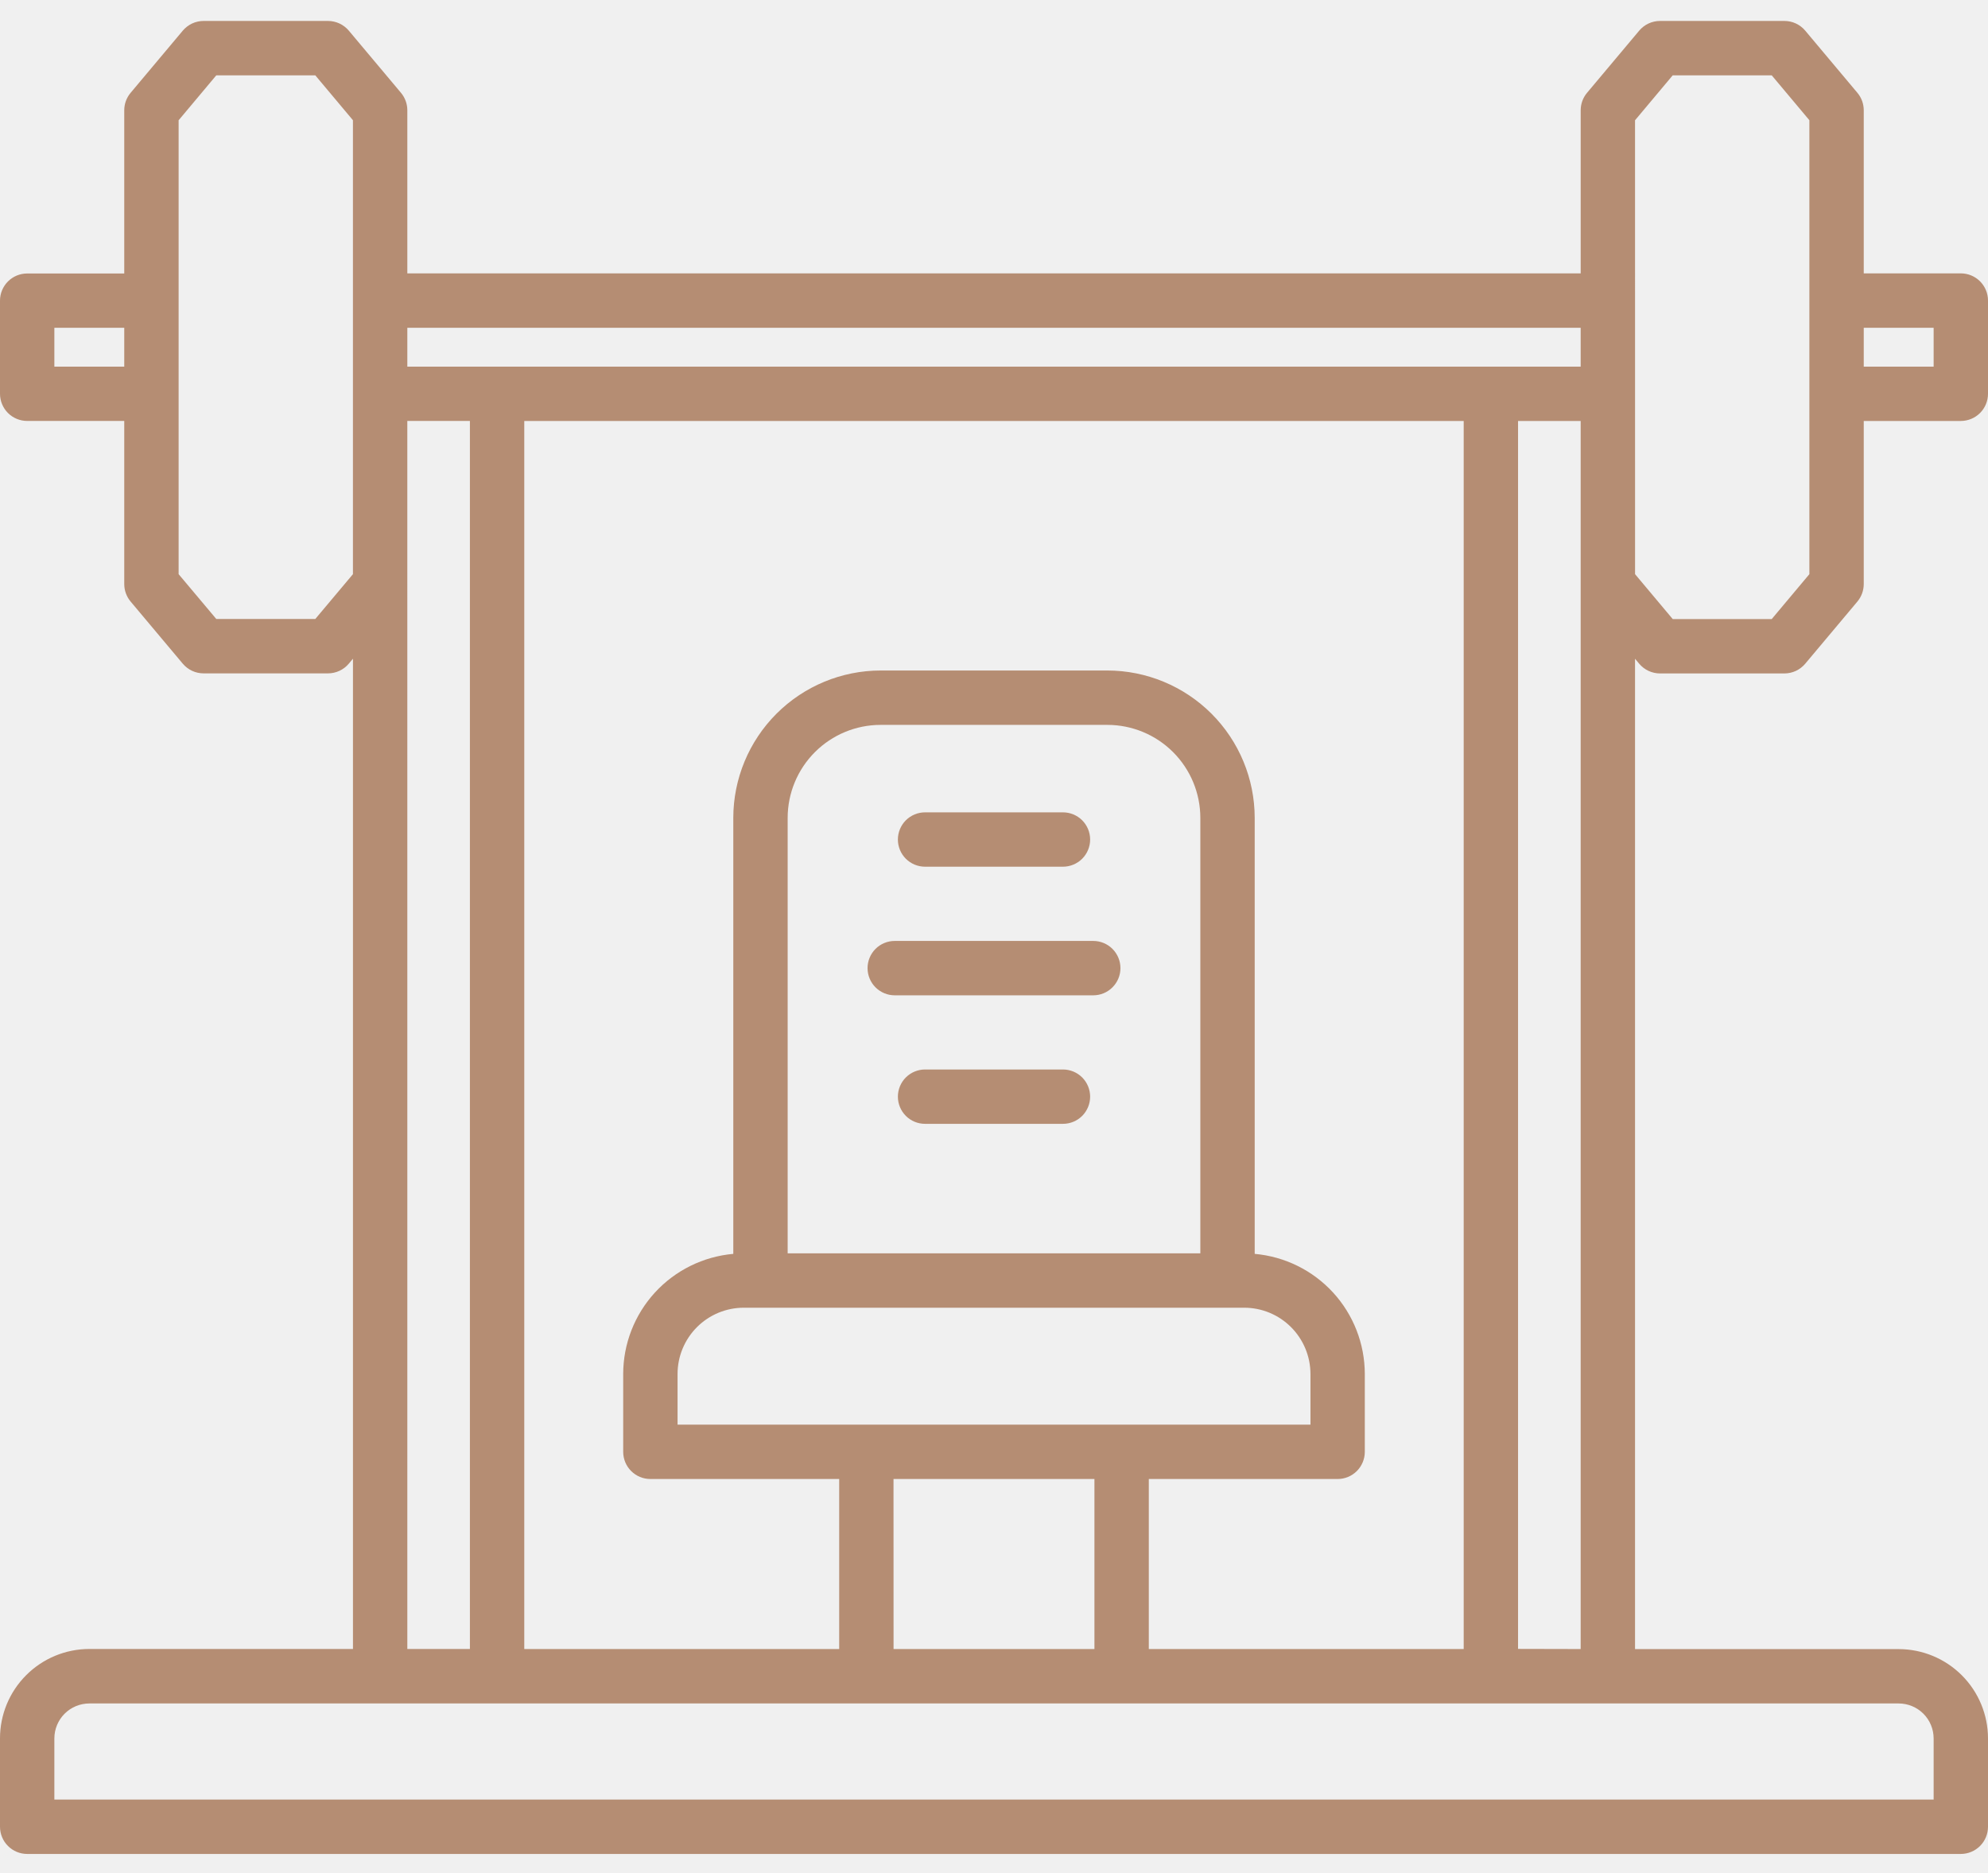
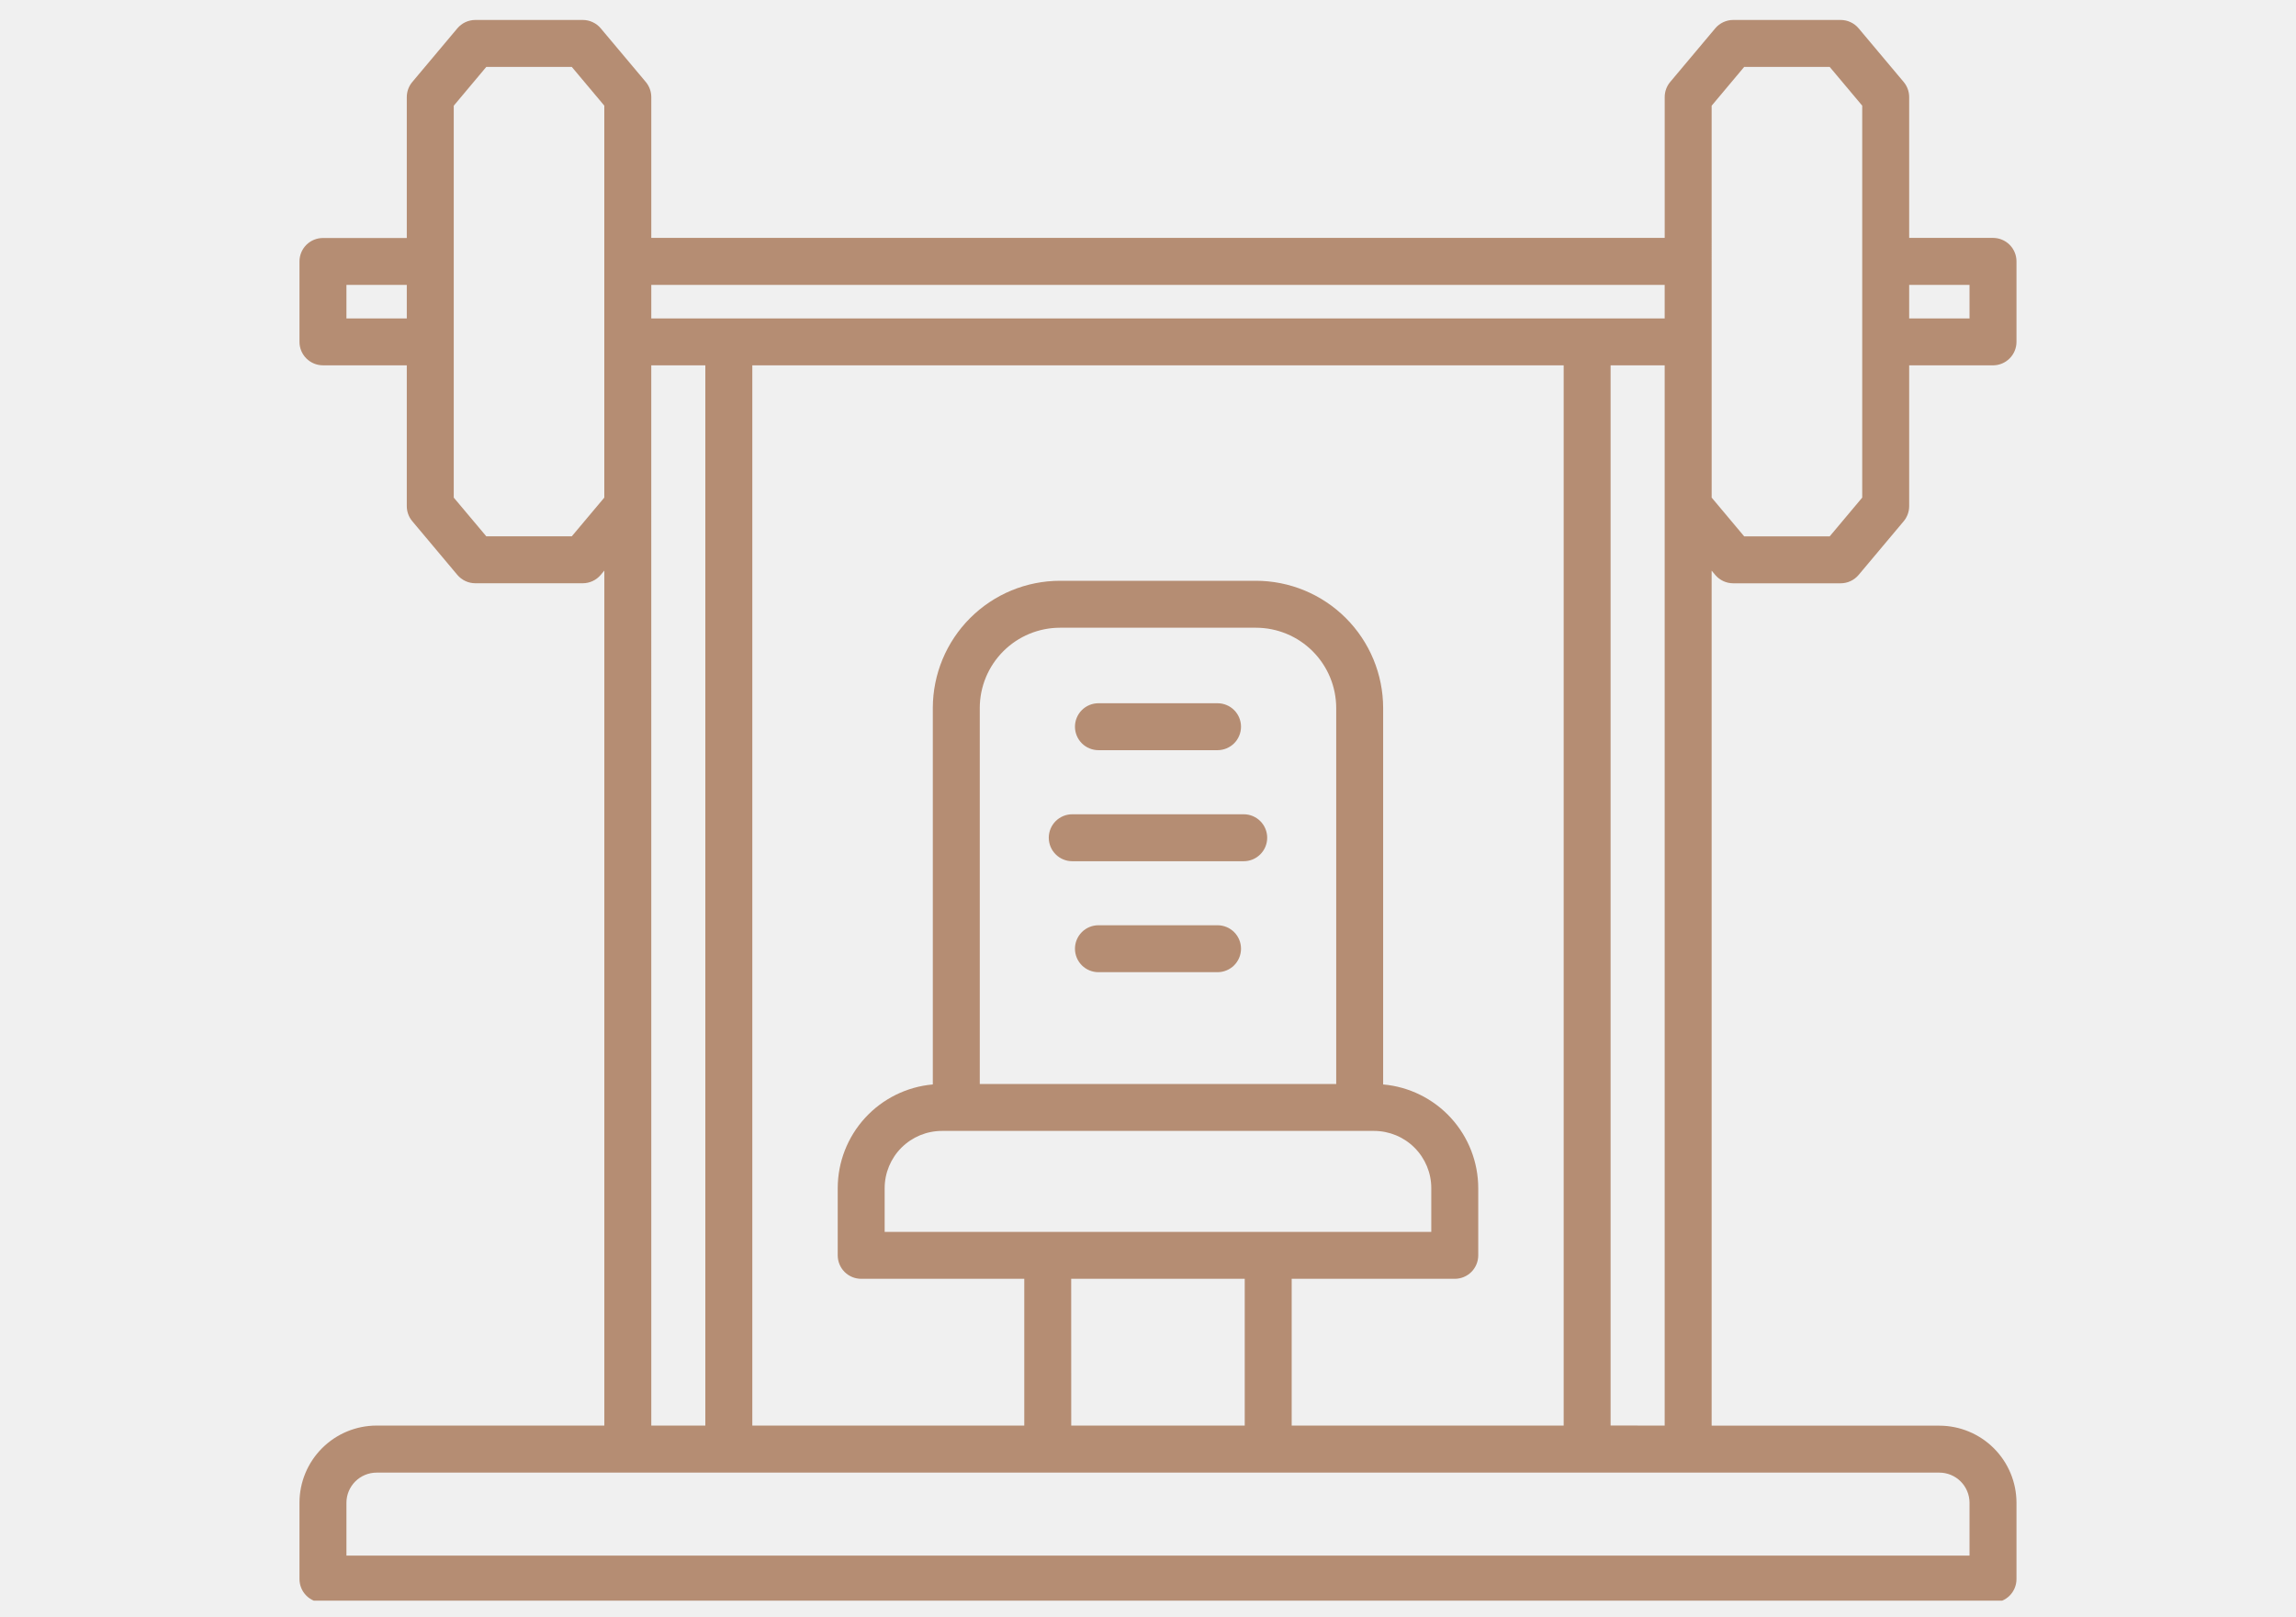
- <svg xmlns="http://www.w3.org/2000/svg" width="86" height="81" viewBox="0 0 86 81" fill="none">
-   <path d="M70.911 28.708C71.021 28.839 71.159 28.945 71.315 29.018C71.471 29.09 71.64 29.128 71.812 29.128H77.192C77.363 29.128 77.533 29.09 77.689 29.018C77.844 28.945 77.982 28.839 78.093 28.708L80.349 26.02C80.527 25.808 80.625 25.54 80.625 25.262V18.208H84.826C85.137 18.207 85.436 18.083 85.656 17.863C85.877 17.642 86 17.343 86 17.031V13C86 12.688 85.876 12.389 85.656 12.169C85.435 11.948 85.136 11.824 84.824 11.824H80.625V4.77C80.625 4.493 80.528 4.225 80.35 4.014L78.094 1.326C77.984 1.194 77.845 1.089 77.689 1.016C77.534 0.943 77.364 0.906 77.192 0.906H71.812C71.64 0.906 71.471 0.944 71.315 1.016C71.159 1.089 71.021 1.195 70.911 1.326L68.655 4.014C68.477 4.225 68.38 4.493 68.38 4.77V11.824H17.621V4.77C17.621 4.493 17.523 4.225 17.346 4.014L15.09 1.326C14.979 1.195 14.841 1.089 14.685 1.016C14.53 0.944 14.36 0.906 14.188 0.906H8.808C8.637 0.906 8.467 0.944 8.311 1.016C8.156 1.089 8.018 1.195 7.907 1.326L5.651 4.014C5.472 4.227 5.374 4.496 5.375 4.774V11.829H1.176C0.865 11.829 0.566 11.952 0.346 12.172C0.126 12.391 0.001 12.689 1.72784e-06 13V17.031C1.72784e-06 17.343 0.124 17.642 0.344 17.863C0.565 18.083 0.864 18.207 1.176 18.207H5.375V25.262C5.375 25.538 5.472 25.806 5.65 26.018L7.906 28.705C8.017 28.837 8.155 28.943 8.31 29.015C8.466 29.088 8.636 29.125 8.808 29.125H14.188C14.36 29.125 14.529 29.087 14.685 29.015C14.841 28.942 14.979 28.837 15.089 28.705L15.269 28.491V71.322H3.863C2.839 71.323 1.856 71.731 1.132 72.456C0.407 73.181 0 74.163 1.72784e-06 75.188V79.01C-0 79.164 0.03 79.317 0.089 79.46C0.148 79.603 0.234 79.733 0.344 79.842C0.453 79.952 0.583 80.039 0.725 80.098C0.868 80.157 1.021 80.188 1.176 80.188H84.824C85.136 80.188 85.435 80.064 85.656 79.843C85.876 79.623 86 79.324 86 79.012V75.191C85.999 74.166 85.592 73.184 84.867 72.46C84.143 71.736 83.161 71.329 82.137 71.328H70.731V28.493L70.911 28.708ZM83.648 14.178V15.858H80.625V14.178H83.648ZM70.731 5.202L72.361 3.258H76.644L78.273 5.2V24.834L76.644 26.776H72.361L70.732 24.834L70.731 5.202ZM68.379 14.178V15.858H17.621V14.178H68.379ZM49.697 71.325V63.971H57.865C58.177 63.971 58.476 63.847 58.697 63.626C58.917 63.406 59.041 63.106 59.041 62.795V59.427C59.039 58.123 58.549 56.866 57.668 55.905C56.786 54.944 55.577 54.348 54.278 54.233V35.373C54.276 33.684 53.604 32.064 52.409 30.869C51.214 29.675 49.594 29.003 47.905 29.001H38.095C36.406 29.003 34.786 29.675 33.591 30.869C32.396 32.064 31.724 33.684 31.722 35.373V54.233C30.423 54.348 29.214 54.944 28.332 55.905C27.451 56.866 26.961 58.123 26.959 59.427V62.795C26.959 63.106 27.083 63.406 27.303 63.626C27.524 63.847 27.823 63.971 28.135 63.971H36.303V71.324H22.68V18.21H63.319V71.325H49.697ZM51.926 54.21H34.074V35.373C34.075 34.307 34.499 33.285 35.253 32.531C36.007 31.777 37.029 31.354 38.095 31.353H47.905C48.971 31.354 49.993 31.777 50.747 32.531C51.501 33.285 51.925 34.307 51.926 35.373V54.21ZM32.173 56.562H53.824C54.584 56.562 55.312 56.864 55.849 57.401C56.386 57.939 56.689 58.667 56.69 59.427V61.619H29.311V59.427C29.311 58.667 29.614 57.939 30.151 57.401C30.688 56.864 31.416 56.562 32.176 56.562H32.173ZM38.653 63.971H47.345V71.324H38.655L38.653 63.971ZM2.352 15.858V14.178H5.375V15.858H2.352ZM13.639 26.773H9.357L7.727 24.834V5.202L9.357 3.258H13.639L15.268 5.2V24.834L13.639 26.773ZM17.62 18.207H20.328V71.322H17.621L17.62 18.207ZM83.648 75.182V77.836H2.352V75.191C2.352 74.79 2.512 74.406 2.795 74.122C3.078 73.839 3.463 73.68 3.863 73.679H82.137C82.537 73.68 82.921 73.839 83.204 74.121C83.487 74.404 83.647 74.788 83.648 75.188L83.648 75.182ZM65.67 71.319V18.21H68.379V71.325L65.67 71.319Z" fill="#B58D73" />
-   <path d="M40.018 37.487H45.983C46.295 37.487 46.594 37.363 46.815 37.143C47.035 36.922 47.159 36.623 47.159 36.312C47.159 36 47.035 35.701 46.815 35.48C46.594 35.26 46.295 35.136 45.983 35.136H40.018C39.706 35.136 39.407 35.26 39.186 35.48C38.966 35.701 38.842 36 38.842 36.312C38.842 36.623 38.966 36.922 39.186 37.143C39.407 37.363 39.706 37.487 40.018 37.487Z" fill="#B58D73" />
-   <path d="M47.294 40.698H38.706C38.394 40.698 38.095 40.822 37.874 41.042C37.654 41.263 37.53 41.562 37.53 41.874C37.53 42.186 37.654 42.485 37.874 42.705C38.095 42.926 38.394 43.05 38.706 43.05H47.294C47.606 43.05 47.905 42.926 48.125 42.705C48.346 42.485 48.47 42.186 48.47 41.874C48.47 41.562 48.346 41.263 48.125 41.042C47.905 40.822 47.606 40.698 47.294 40.698Z" fill="#B58D73" />
-   <path d="M45.983 46.258H40.018C39.706 46.258 39.407 46.382 39.186 46.602C38.966 46.823 38.842 47.122 38.842 47.434C38.842 47.745 38.966 48.044 39.186 48.265C39.407 48.486 39.706 48.609 40.018 48.609H45.983C46.295 48.609 46.594 48.486 46.815 48.265C47.035 48.044 47.159 47.745 47.159 47.434C47.159 47.122 47.035 46.823 46.815 46.602C46.594 46.382 46.295 46.258 45.983 46.258H45.983Z" fill="#B58D73" />
+ <svg xmlns="http://www.w3.org/2000/svg" width="115" height="81" viewBox="0 0 115 81" fill="none">
+   <g clip-path="url(#clip0)">
+     <path d="M85.911 28.802C86.021 28.933 86.159 29.039 86.315 29.111C86.471 29.184 86.64 29.221 86.812 29.221H92.192C92.363 29.221 92.533 29.184 92.689 29.111C92.844 29.039 92.982 28.933 93.093 28.802L95.349 26.114C95.527 25.902 95.625 25.633 95.625 25.356V18.302H99.826C100.137 18.301 100.436 18.177 100.656 17.956C100.877 17.736 101 17.437 101 17.125V13.094C101 12.782 100.876 12.483 100.656 12.262C100.435 12.042 100.136 11.918 99.824 11.918H95.625V4.863C95.625 4.587 95.528 4.319 95.35 4.107L93.094 1.42C92.984 1.288 92.845 1.182 92.689 1.11C92.534 1.037 92.364 1 92.192 1H86.812C86.64 1 86.471 1.038 86.315 1.11C86.159 1.183 86.021 1.288 85.911 1.42L83.655 4.107C83.477 4.319 83.38 4.587 83.38 4.863V11.918H32.621V4.863C32.621 4.587 32.523 4.319 32.346 4.107L30.09 1.42C29.979 1.288 29.841 1.182 29.685 1.11C29.53 1.037 29.36 1 29.188 1H23.808C23.637 1 23.467 1.038 23.311 1.11C23.156 1.183 23.018 1.288 22.907 1.42L20.651 4.107C20.472 4.32 20.374 4.59 20.375 4.868V11.923H16.176C15.865 11.923 15.566 12.046 15.346 12.265C15.126 12.485 15.001 12.783 15 13.094V17.125C15 17.437 15.124 17.736 15.344 17.956C15.565 18.177 15.864 18.301 16.176 18.301H20.375V25.355C20.375 25.632 20.472 25.899 20.65 26.111L22.906 28.799C23.017 28.93 23.155 29.036 23.311 29.109C23.466 29.181 23.636 29.219 23.808 29.219H29.188C29.36 29.219 29.529 29.181 29.685 29.109C29.841 29.036 29.979 28.93 30.089 28.799L30.269 28.584V71.416H18.863C17.838 71.417 16.856 71.825 16.132 72.549C15.407 73.274 15 74.257 15 75.282V79.103C15 79.258 15.03 79.411 15.089 79.554C15.148 79.697 15.235 79.827 15.344 79.936C15.453 80.046 15.583 80.132 15.725 80.192C15.868 80.251 16.021 80.281 16.176 80.281H99.824C100.136 80.281 100.435 80.157 100.656 79.937C100.876 79.716 101 79.417 101 79.106V75.284C100.999 74.26 100.592 73.278 99.867 72.554C99.143 71.83 98.161 71.422 97.137 71.421H85.731V28.587L85.911 28.802ZM98.648 14.272V15.952H95.625V14.272H98.648ZM85.731 5.296L87.361 3.352H91.644L93.273 5.293V24.928L91.644 26.87H87.361L85.732 24.928L85.731 5.296ZM83.379 14.272V15.952H32.621V14.272H83.379ZM64.697 71.418V64.064H72.865C73.177 64.064 73.476 63.94 73.697 63.72C73.917 63.499 74.041 63.2 74.041 62.888V59.52C74.039 58.216 73.549 56.96 72.668 55.999C71.786 55.038 70.577 54.441 69.278 54.327V35.467C69.276 33.778 68.604 32.158 67.409 30.963C66.214 29.768 64.594 29.096 62.905 29.095H53.095C51.406 29.096 49.786 29.768 48.591 30.963C47.396 32.158 46.724 33.778 46.722 35.467V54.327C45.423 54.441 44.214 55.038 43.332 55.999C42.451 56.96 41.961 58.216 41.959 59.52V62.888C41.959 63.2 42.083 63.499 42.303 63.72C42.524 63.94 42.823 64.064 43.135 64.064H51.303V71.418H37.681V18.303H78.32V71.418H64.697ZM66.927 54.304H49.074V35.467C49.075 34.401 49.499 33.379 50.253 32.625C51.007 31.871 52.029 31.447 53.095 31.447H62.905C63.971 31.447 64.993 31.871 65.747 32.625C66.501 33.379 66.925 34.401 66.927 35.467V54.304ZM47.173 56.655H68.824C69.584 56.656 70.312 56.958 70.849 57.495C71.386 58.032 71.689 58.761 71.689 59.52V61.713H44.31V59.52C44.311 58.761 44.614 58.032 45.151 57.495C45.688 56.958 46.416 56.656 47.176 56.655H47.173ZM53.653 64.064H62.345V71.418H53.655L53.653 64.064ZM17.352 15.952V14.272H20.375V15.952H17.352ZM28.639 26.867H24.357L22.727 24.928V5.296L24.357 3.352H28.639L30.268 5.293V24.928L28.639 26.867ZM32.62 18.301H35.328V71.416H32.621L32.62 18.301ZM98.648 75.276V77.93H17.352V75.284C17.352 74.884 17.512 74.499 17.795 74.216C18.078 73.933 18.462 73.773 18.863 73.773H97.137C97.537 73.773 97.921 73.932 98.204 74.215C98.487 74.498 98.647 74.882 98.648 75.282L98.648 75.276ZM80.67 71.412V18.303H83.379V71.418L80.67 71.412Z" fill="#B58D73" />
+     <path d="M55.018 37.581H60.983C61.295 37.581 61.594 37.457 61.815 37.237C62.035 37.016 62.159 36.717 62.159 36.405C62.159 36.093 62.035 35.794 61.815 35.574C61.594 35.353 61.295 35.23 60.983 35.23H55.018C54.706 35.23 54.407 35.353 54.186 35.574C53.966 35.794 53.842 36.093 53.842 36.405C53.842 36.717 53.966 37.016 54.186 37.237C54.407 37.457 54.706 37.581 55.018 37.581Z" fill="#B58D73" />
+     <path d="M62.294 40.792H53.706C53.394 40.792 53.095 40.916 52.875 41.136C52.654 41.357 52.53 41.656 52.53 41.968C52.53 42.28 52.654 42.579 52.875 42.799C53.095 43.02 53.394 43.144 53.706 43.144H62.294C62.606 43.144 62.905 43.02 63.125 42.799C63.346 42.579 63.47 42.28 63.47 41.968C63.47 41.656 63.346 41.357 63.125 41.136C62.905 40.916 62.606 40.792 62.294 40.792Z" fill="#B58D73" />
+     <path d="M60.983 46.352H55.018C54.706 46.352 54.407 46.475 54.186 46.696C53.966 46.916 53.842 47.215 53.842 47.527C53.842 47.839 53.966 48.138 54.186 48.359C54.407 48.579 54.706 48.703 55.018 48.703H60.983C61.295 48.703 61.594 48.579 61.815 48.359C62.035 48.138 62.159 47.839 62.159 47.527C62.159 47.215 62.035 46.916 61.815 46.696C61.594 46.475 61.295 46.352 60.983 46.352H60.983Z" fill="#B58D73" />
+   </g>
+   <defs>
+     <clipPath id="clip0">
+       <rect width="115" height="79.281" transform="matrix(-1 0 0 1 115 0.90625)" fill="white" />
+     </clipPath>
+   </defs>
</svg>
